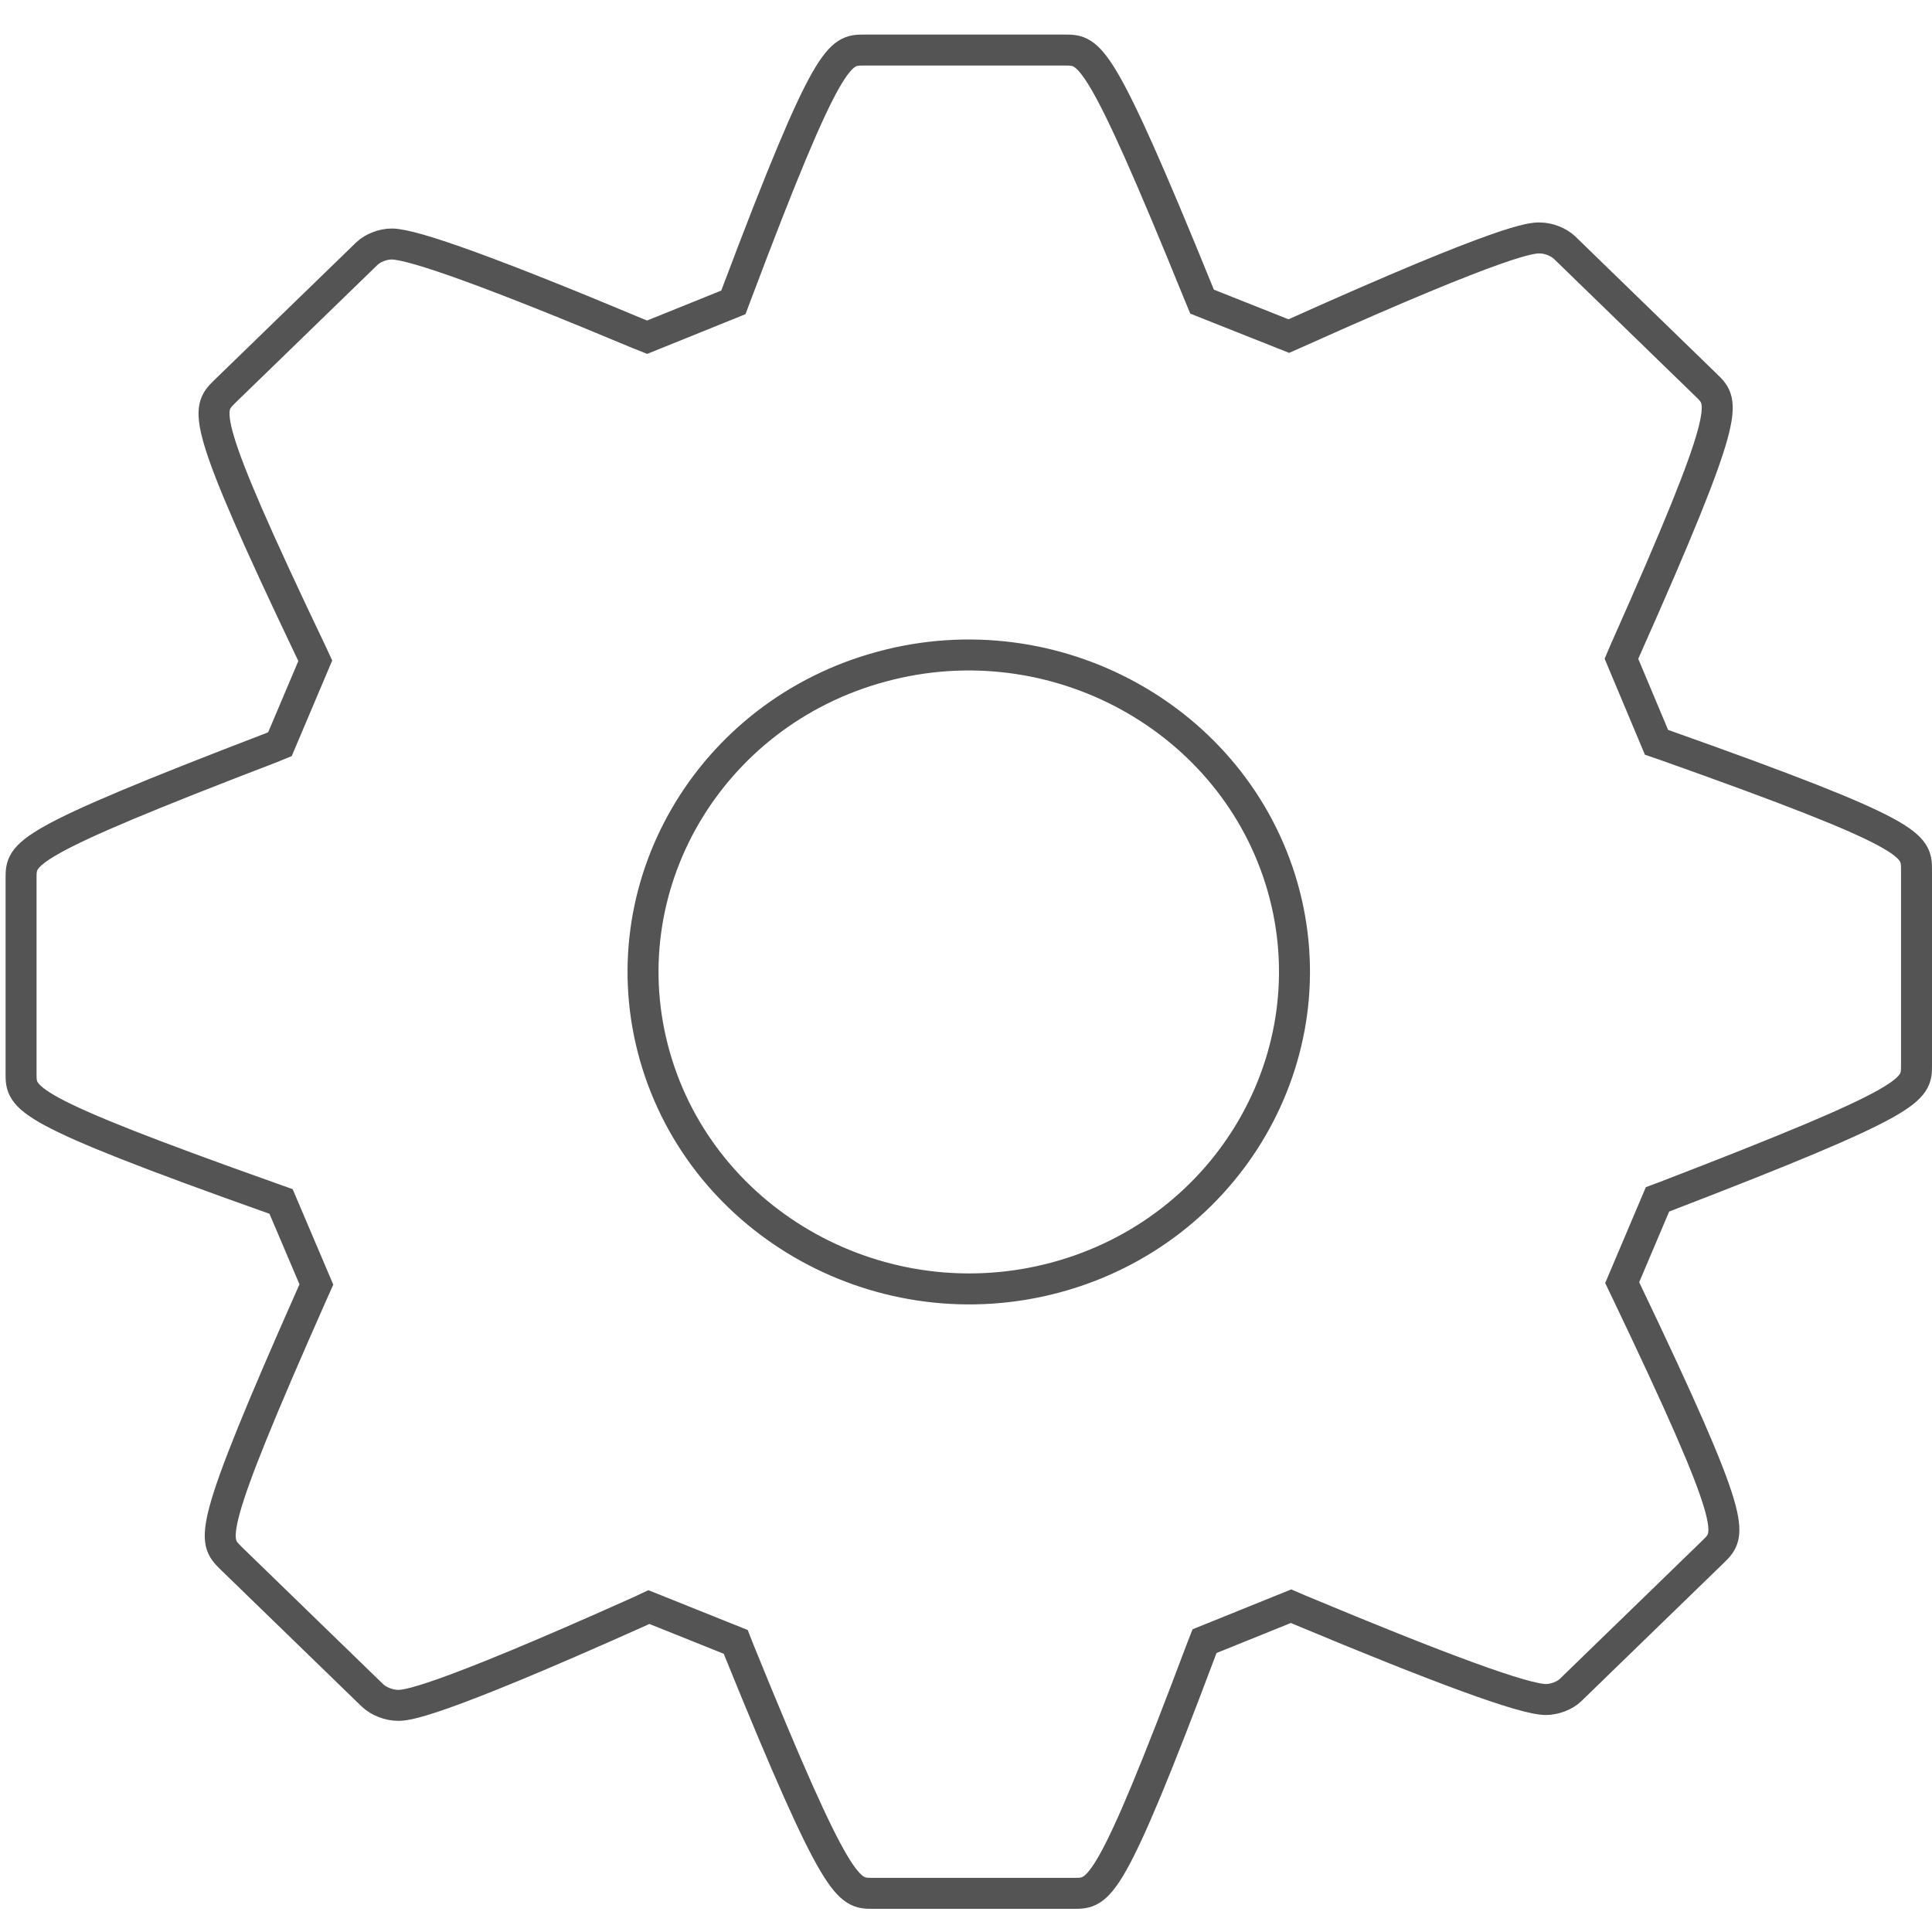
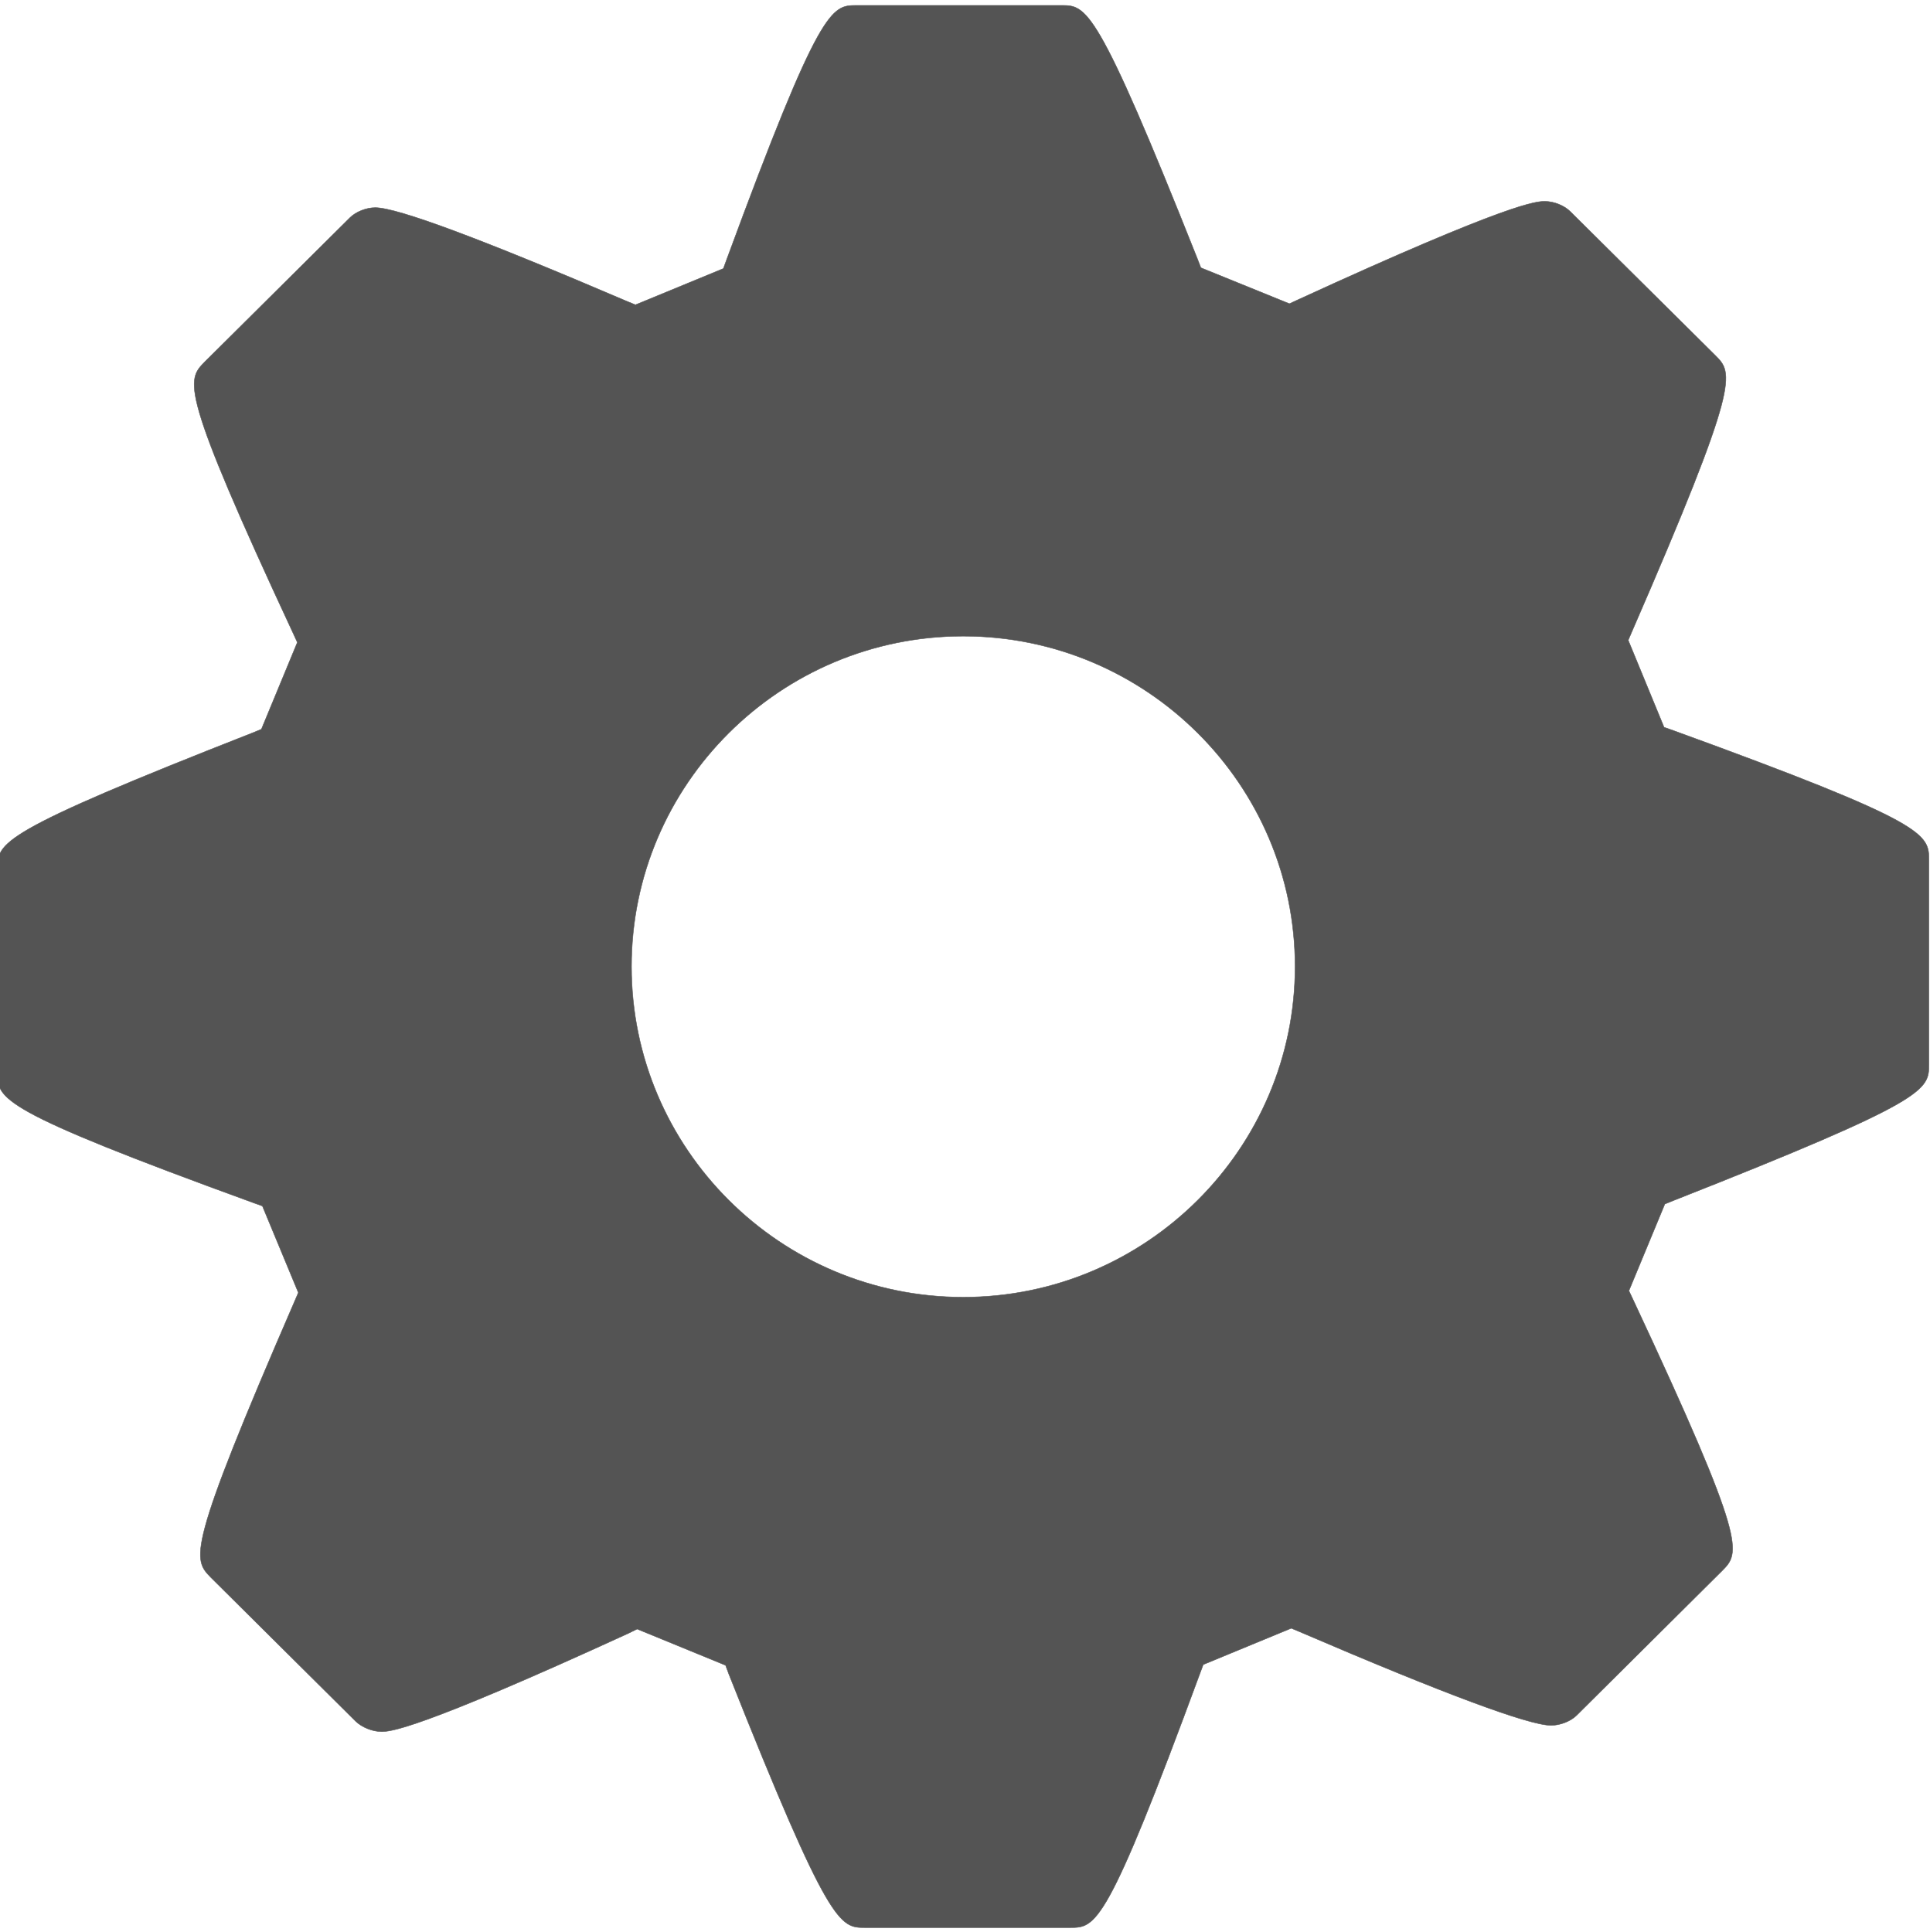
- <svg xmlns="http://www.w3.org/2000/svg" version="1.1" id="Capa_1" x="0px" y="0px" width="15.59px" height="15.59px" viewBox="0 0 15.59 15.59" enable-background="new 0 0 15.59 15.59" xml:space="preserve">
-   <path fill="none" stroke="#545454" stroke-width="0.25" stroke-miterlimit="10" d="M13.44,6.015L13.367,5.99l-0.283-0.674  l0.029-0.068c0.863-1.938,0.803-1.996,0.659-2.136l-1.147-1.114c-0.047-0.045-0.129-0.078-0.201-0.078c-0.065,0-0.26,0-1.956,0.762  L10.4,2.712L9.7,2.434l-0.029-0.07c-0.797-1.96-0.877-1.96-1.077-1.96H6.973c-0.199,0-0.288,0-1.028,1.964L5.918,2.44L5.222,2.721  L5.154,2.694C4.006,2.213,3.337,1.969,3.161,1.969c-0.07,0-0.152,0.031-0.2,0.077l-1.15,1.116C1.667,3.306,1.605,3.364,2.512,5.263  l0.032,0.069L2.259,6.005L2.191,6.033C0.17,6.808,0.17,6.884,0.17,7.086v1.577c0,0.203,0,0.287,2.025,1.006l0.073,0.026l0.285,0.67  l-0.03,0.067c-0.861,1.942-0.806,1.993-0.662,2.138l1.147,1.113c0.05,0.046,0.131,0.078,0.203,0.078c0.063,0,0.26,0,1.957-0.761  l0.068-0.032l0.701,0.281l0.027,0.069c0.796,1.96,0.879,1.96,1.078,1.96h1.624c0.204,0,0.288,0,1.027-1.966l0.027-0.069l0.698-0.282  l0.065,0.028c1.149,0.48,1.816,0.725,1.991,0.725c0.07,0,0.154-0.031,0.201-0.078l1.151-1.117c0.146-0.143,0.205-0.201-0.702-2.098  l-0.034-0.071l0.285-0.672l0.067-0.025c2.023-0.779,2.023-0.855,2.023-1.056V7.021C15.465,6.817,15.465,6.734,13.44,6.015z   M8.52,10.308c-1.396,0.376-2.847-0.425-3.235-1.783c-0.388-1.358,0.433-2.77,1.83-3.146C8.51,5.001,9.962,5.801,10.35,7.159  C10.737,8.517,9.916,9.932,8.52,10.308z" />
+ <svg xmlns="http://www.w3.org/2000/svg" version="1.1" id="Capa_1" x="0px" y="0px" width="1078.387px" height="1080px" viewBox="0 0 1078.387 1080" enable-background="new 0 0 1078.387 1080" xml:space="preserve">
+   <path fill="#545454" d="M935.22,408.356l-5.16-1.821l-20.028-48.652l2.108-4.917c60.862-140.053,56.59-144.25,46.549-154.301  l-81.06-80.438c-3.271-3.285-9.097-5.661-14.146-5.661c-4.552,0-18.31,0-138.04,55.005l-4.771,2.209l-49.489-20.102l-1.941-5.024  C612.927,3.024,607.268,3.024,593.23,3.024H478.773c-14.037,0-20.308,0-72.572,141.906l-1.886,5.188l-49.156,20.269l-4.715-1.934  c-81.116-34.736-128.275-52.38-140.702-52.38c-4.994,0-10.763,2.263-14.147,5.605l-81.114,80.574  c-10.21,10.382-14.482,14.58,49.379,151.761l2.328,5.081l-20.082,48.545l-4.827,1.988C-1.365,465.57-1.365,471.039-1.365,485.729  v113.877c0,14.689,0,20.711,142.92,72.73l5.104,1.825l20.084,48.434l-2.107,4.913c-60.807,140.222-56.923,143.92-46.66,154.413  l80.891,80.356c3.498,3.313,9.266,5.687,14.315,5.687c4.493,0,18.363,0,138.094-54.949l4.828-2.376l49.432,20.27l1.888,5.08  c56.202,141.544,62.026,141.544,76.063,141.544h114.571c14.369,0,20.307,0,72.569-141.984l1.885-5.028l49.212-20.322l4.719,1.988  c81,34.792,128.162,52.301,140.479,52.301c4.938,0,10.873-2.209,14.257-5.579l81.227-80.741  c10.264-10.328,14.479-14.525-49.602-151.541l-2.387-5.08l20.087-48.489l4.769-1.932c142.811-56.276,142.811-61.745,142.811-76.269  V480.98C1078.084,466.29,1078.084,460.269,935.22,408.356 M538.359,725.133c-102.252,0-185.42-83.003-185.42-184.84  c0-101.837,83.167-184.676,185.42-184.676c102.253,0,185.474,82.839,185.474,184.676  C723.833,642.13,640.612,725.133,538.359,725.133" />
+   <path fill="none" stroke="#545454" stroke-width="0.25" stroke-miterlimit="10" d="M935.22,408.356l-5.16-1.821l-20.028-48.652  l2.108-4.917c60.862-140.053,56.59-144.25,46.549-154.301l-81.06-80.438c-3.271-3.285-9.097-5.661-14.146-5.661  c-4.552,0-18.31,0-138.04,55.005l-4.771,2.209l-49.489-20.102l-1.941-5.024C612.927,3.024,607.268,3.024,593.23,3.024H478.773  c-14.037,0-20.308,0-72.572,141.906l-1.886,5.188l-49.156,20.269l-4.715-1.934c-81.116-34.736-128.275-52.38-140.702-52.38  c-4.994,0-10.763,2.263-14.147,5.605l-81.114,80.574c-10.21,10.382-14.482,14.58,49.379,151.761l2.328,5.081l-20.082,48.545  l-4.827,1.988C-1.365,465.57-1.365,471.039-1.365,485.729v113.877c0,14.689,0,20.711,142.92,72.73l5.104,1.825l20.084,48.434  l-2.107,4.913c-60.807,140.222-56.923,143.92-46.66,154.413l80.891,80.356c3.498,3.313,9.266,5.687,14.315,5.687  c4.493,0,18.363,0,138.094-54.949l4.828-2.376l49.432,20.27l1.888,5.08c56.202,141.544,62.026,141.544,76.063,141.544h114.571  c14.369,0,20.307,0,72.569-141.984l1.885-5.028l49.212-20.322l4.719,1.988c81,34.792,128.162,52.301,140.479,52.301  c4.938,0,10.873-2.209,14.257-5.579l81.227-80.741c10.264-10.328,14.479-14.525-49.602-151.541l-2.387-5.08l20.087-48.489  l4.769-1.932c142.811-56.276,142.811-61.745,142.811-76.269V480.98C1078.084,466.29,1078.084,460.269,935.22,408.356z   M538.359,725.133c-102.252,0-185.42-83.003-185.42-184.84c0-101.837,83.167-184.676,185.42-184.676  c102.253,0,185.474,82.839,185.474,184.676C723.833,642.13,640.612,725.133,538.359,725.133z" />
</svg>
